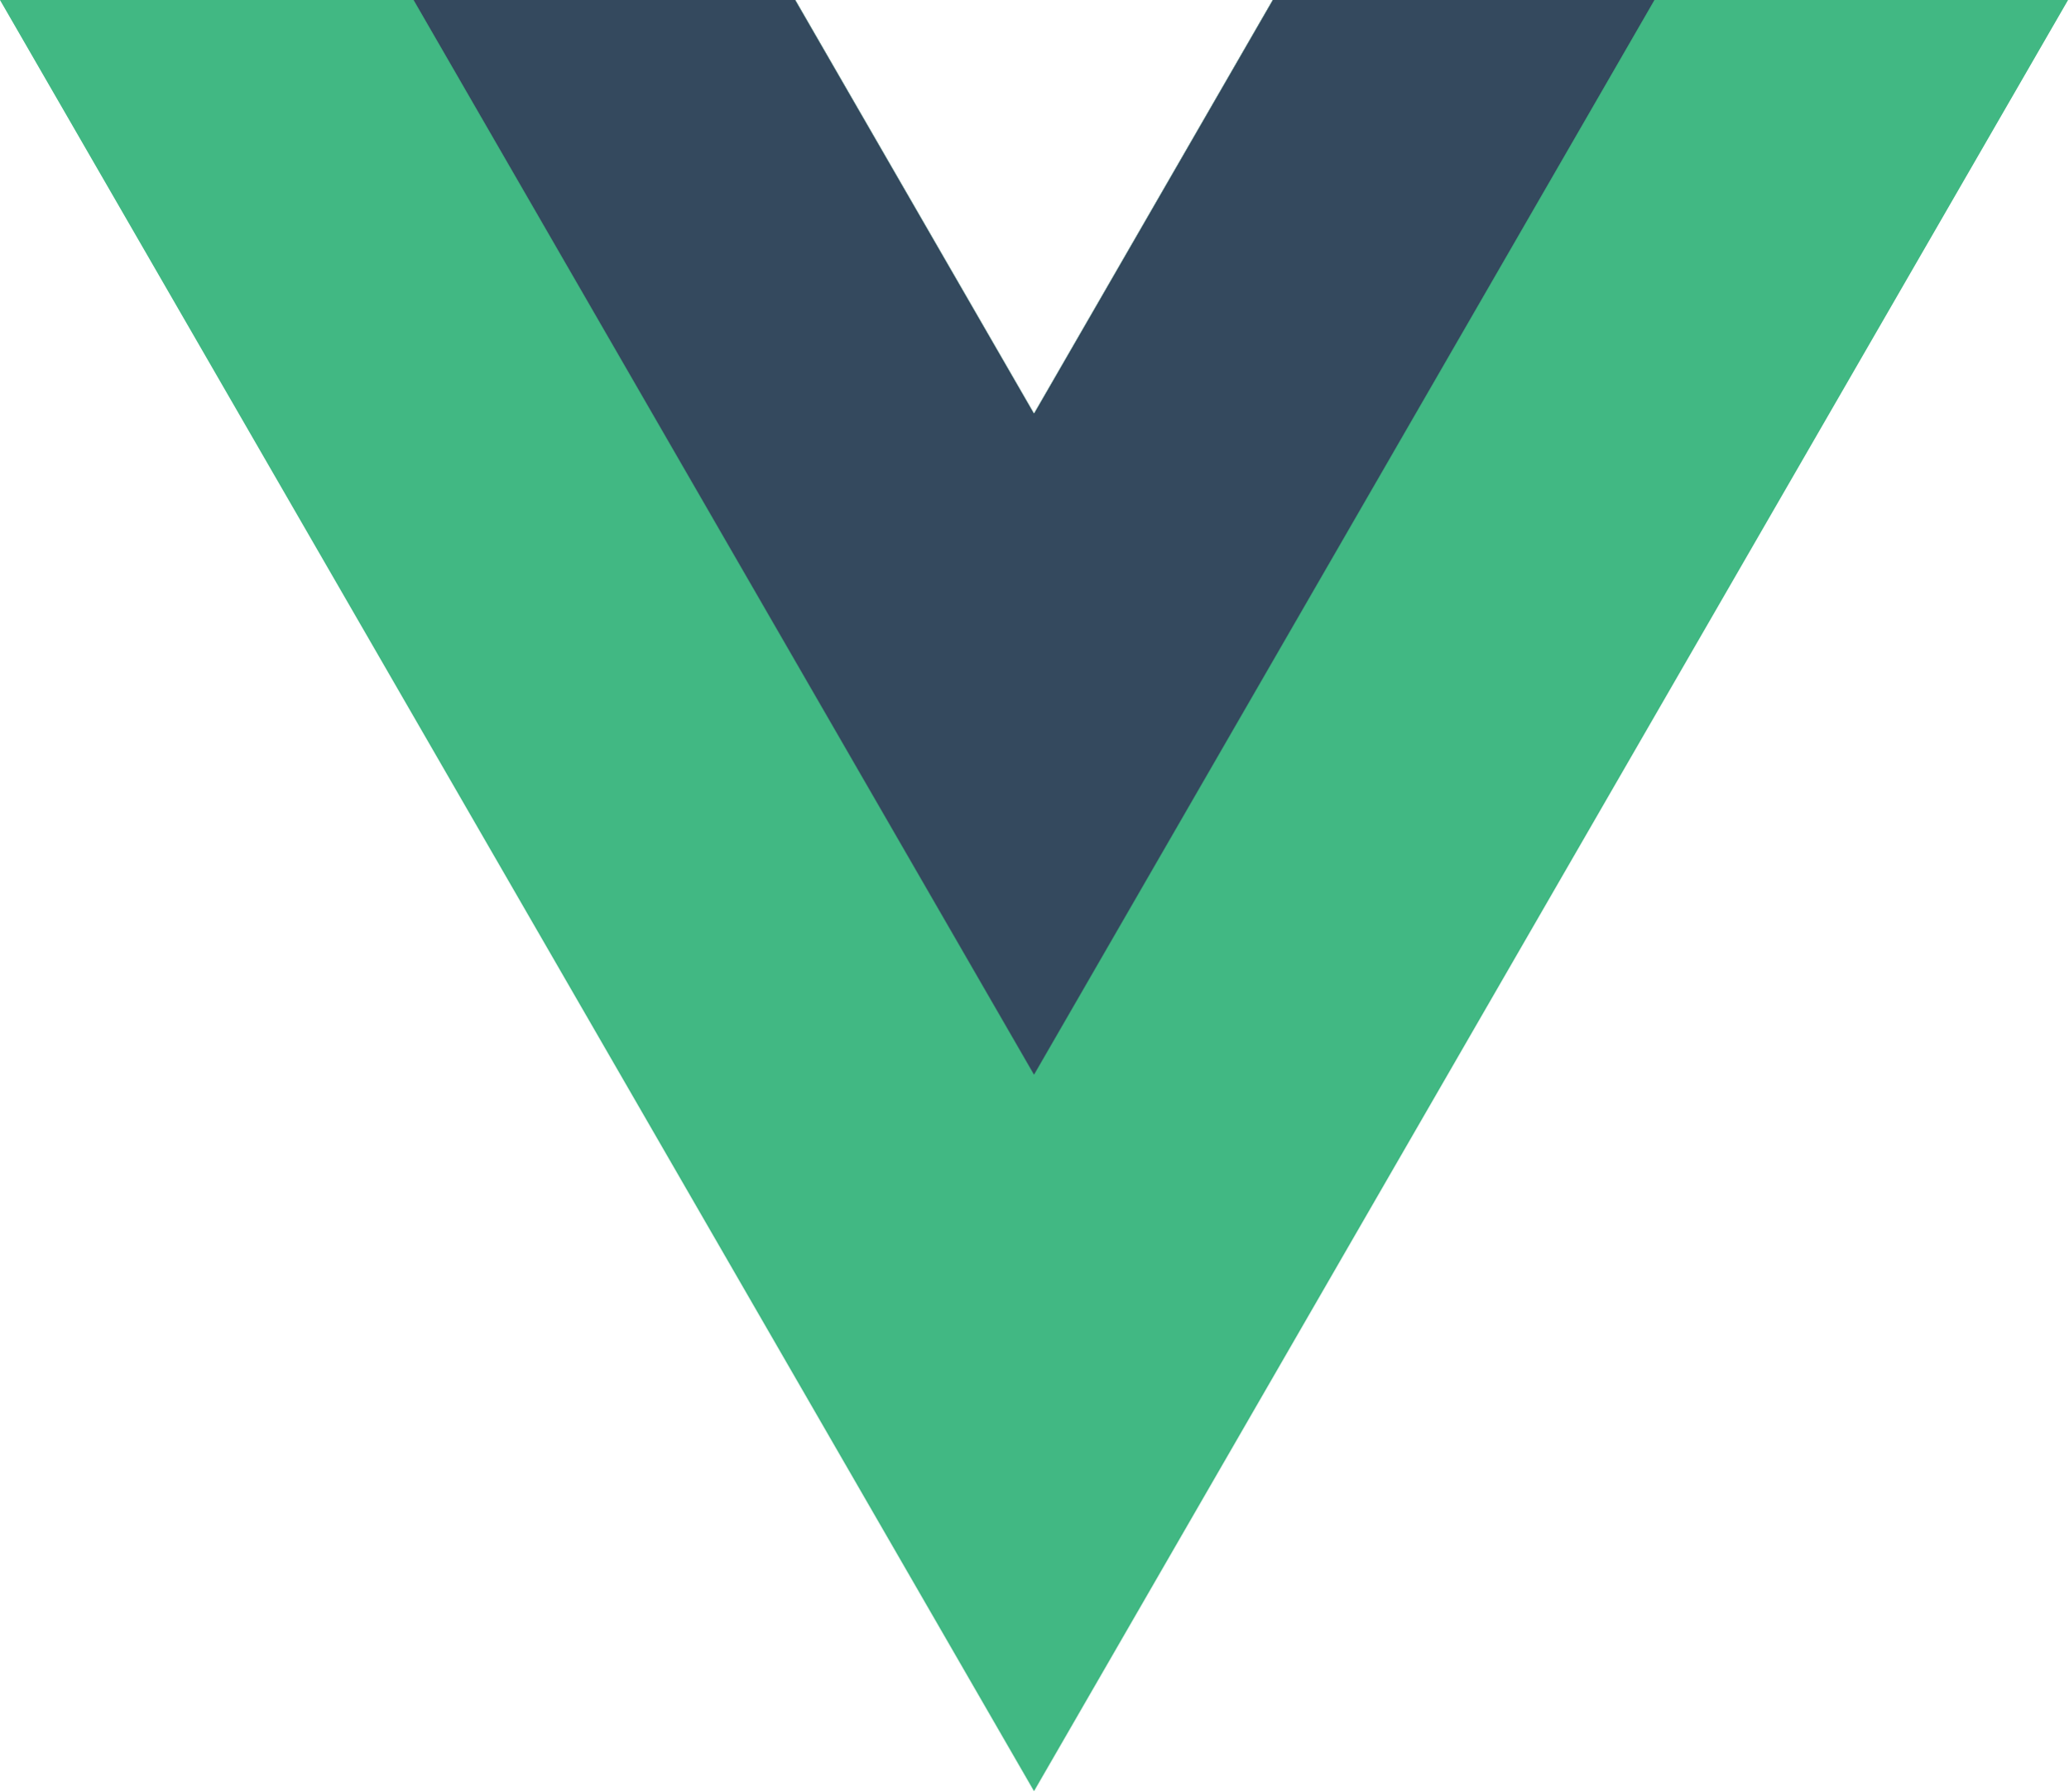
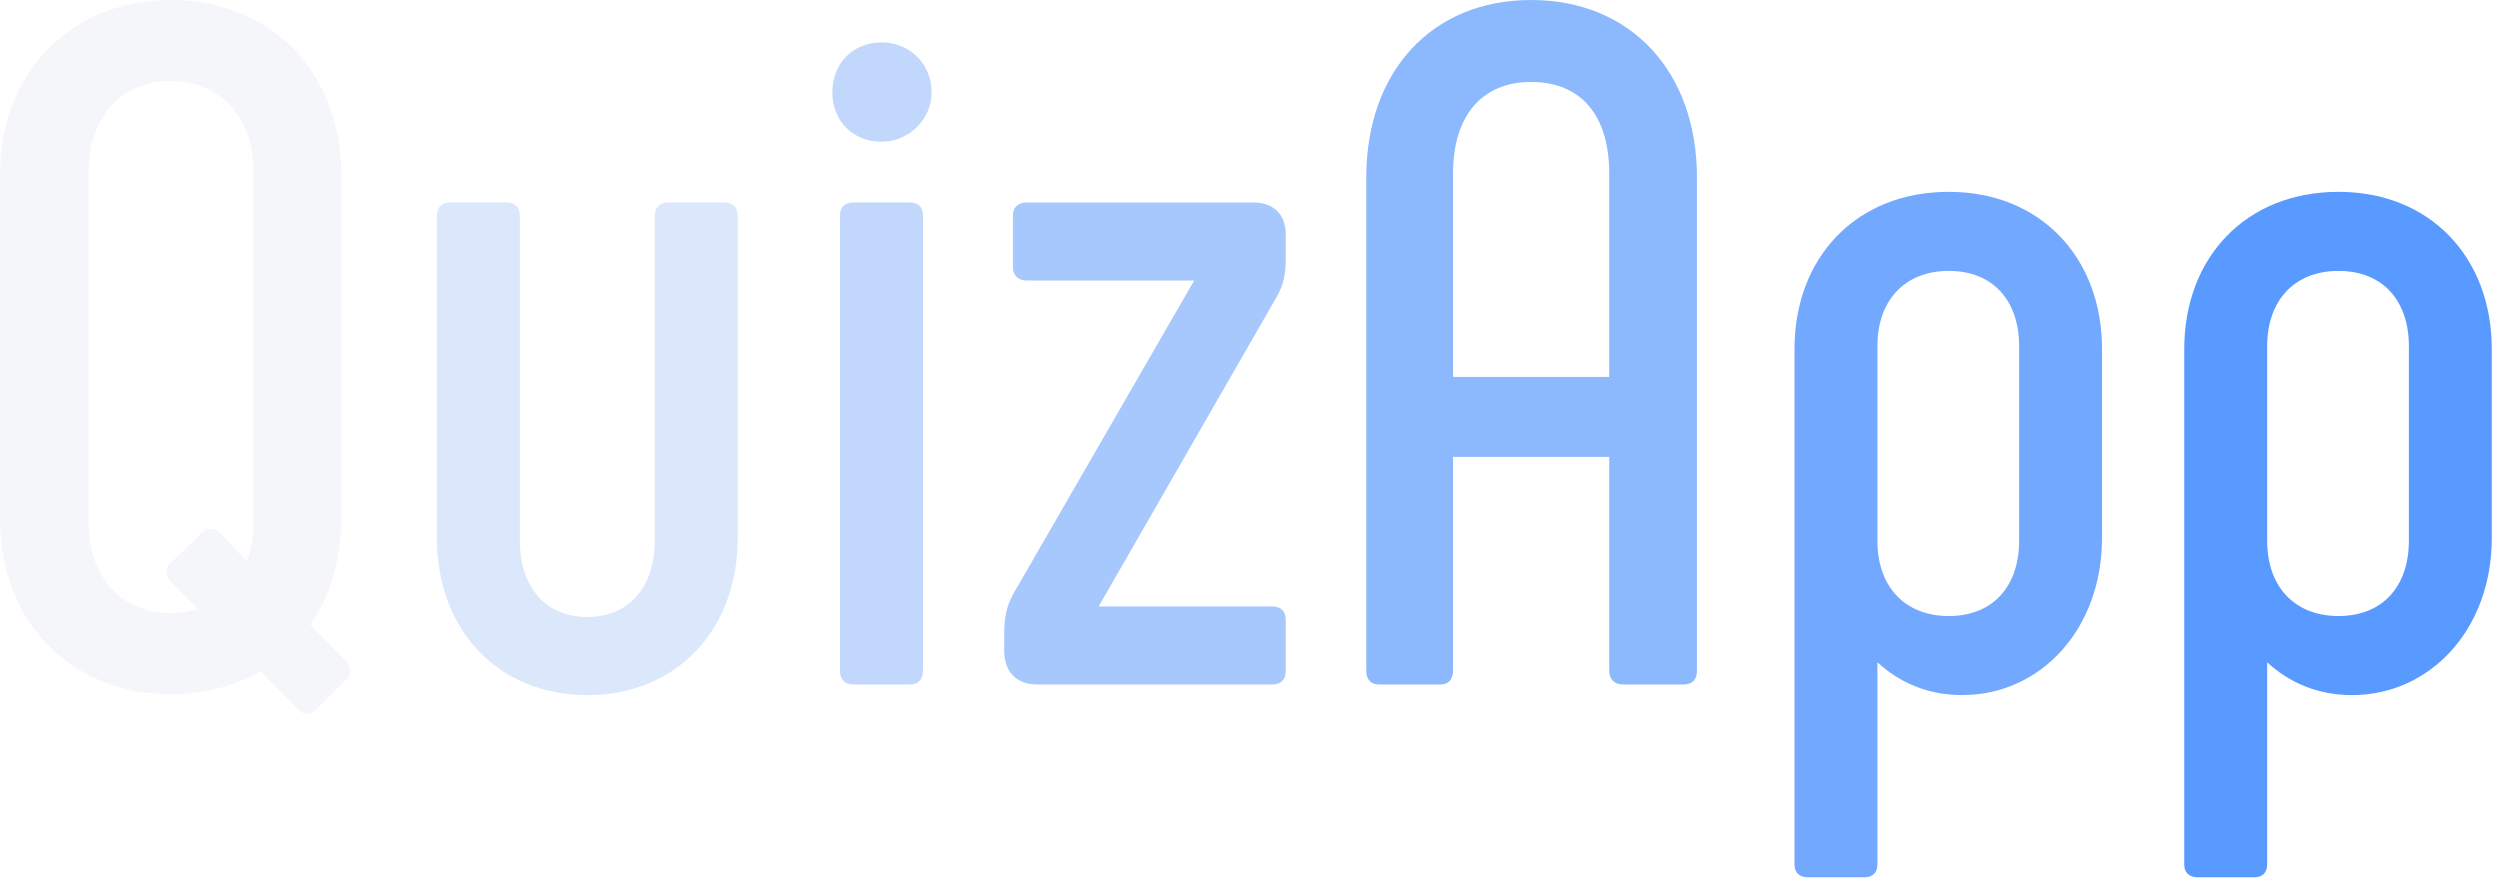
- <svg xmlns="http://www.w3.org/2000/svg" viewBox="0 0 261.76 226.69">
-   <path d="M161.096.001l-30.225 52.351L100.647.001H-.005l130.877 226.688L261.749.001z" fill="#41b883" />
-   <path d="M161.096.001l-30.225 52.351L100.647.001H52.346l78.526 136.01L209.398.001z" fill="#34495e" />
+ <svg xmlns="http://www.w3.org/2000/svg" width="267" height="94" viewBox="0 0 267 94" fill="none">
+   <path d="M36.963 70.631L33.153 66.718C35.212 63.732 36.448 59.82 36.448 55.495V18.636C36.448 7.825 29.035 0 18.224 0C7.516 0 0 7.825 0 18.636V55.495C0 66.306 7.516 74.131 18.224 74.131C21.828 74.131 25.019 73.308 27.799 71.66L31.815 75.779C32.432 76.396 33.153 76.396 33.771 75.779L36.963 72.587C37.58 72.072 37.58 71.351 36.963 70.631ZM18.224 65.483C12.973 65.483 9.472 61.57 9.472 55.907V18.224C9.472 12.561 12.973 8.649 18.224 8.649C23.475 8.649 27.078 12.561 27.078 18.224V55.907C27.078 57.349 26.873 58.687 26.358 59.923L23.475 56.937C22.857 56.319 22.033 56.319 21.519 56.937L18.224 60.129C17.606 60.643 17.606 61.467 18.224 62.085L21.107 65.071C20.283 65.277 19.253 65.483 18.224 65.483Z" fill="#F5F6FA" />
+   <path d="M48.105 21.622C47.178 21.622 46.663 22.136 46.663 23.063V57.452C46.663 67.233 53.15 74.234 62.725 74.234C72.3 74.234 78.787 67.233 78.787 57.452V23.063C78.787 22.136 78.272 21.622 77.346 21.622H71.374C70.447 21.622 69.932 22.136 69.932 23.063V57.761C69.932 62.6 67.255 65.894 62.725 65.894C58.195 65.894 55.518 62.6 55.518 57.761V23.063C55.518 22.136 55.003 21.622 54.077 21.622H48.105Z" fill="#DBE7FB" />
+   <path d="M94.144 15.135C97.13 15.135 99.498 12.664 99.498 9.884C99.498 6.795 97.13 4.53 94.144 4.53C91.055 4.53 88.893 6.795 88.893 9.884C88.893 12.87 91.055 15.135 94.144 15.135ZM91.158 73.102H97.13C98.056 73.102 98.571 72.587 98.571 71.66V22.96C98.571 22.136 98.056 21.622 97.13 21.622H91.158C90.232 21.622 89.717 22.136 89.717 22.96V71.66C89.717 72.587 90.232 73.102 91.158 73.102Z" fill="#C1D7FC" />
+   <path d="M117.342 64.762L136.287 31.815C137.213 30.27 137.316 28.932 137.316 27.593V25.019C137.316 22.857 135.978 21.622 133.816 21.622H109.62C108.797 21.622 108.179 22.136 108.179 22.96V28.52C108.179 29.447 108.797 29.961 109.62 29.961H127.535L108.282 63.32C107.458 64.762 107.252 66.1 107.252 67.542V69.498C107.252 71.763 108.591 73.102 110.753 73.102H135.875C136.802 73.102 137.316 72.587 137.316 71.66V66.203C137.316 65.277 136.802 64.762 135.875 64.762H117.342Z" fill="#A7C8FD" />
+   <path d="M147.259 73.102H153.848C154.672 73.102 155.186 72.587 155.186 71.66V48.803H171.866V71.66C171.866 72.587 172.484 73.102 173.307 73.102H179.794C180.721 73.102 181.235 72.587 181.235 71.66V18.945C181.235 7.619 174.131 0 163.526 0C152.921 0 145.92 7.619 145.92 18.945V71.66C145.92 72.587 146.435 73.102 147.259 73.102ZM155.186 40.257V18.533C155.186 12.355 158.275 8.752 163.526 8.752C168.88 8.752 171.866 12.355 171.866 18.533V40.257H155.186Z" fill="#8CB9FD" />
+   <path d="M208.126 20.489C198.241 20.489 191.652 27.49 191.652 37.272V92.355C191.652 93.179 192.167 93.694 193.093 93.694H199.168C199.992 93.694 200.507 93.179 200.507 92.355V70.734C202.875 72.896 205.86 74.234 209.567 74.234C217.907 74.234 224.496 67.233 224.496 57.452V37.272C224.496 27.49 217.907 20.489 208.126 20.489ZM215.642 57.761C215.642 62.6 212.862 65.791 208.126 65.791C203.389 65.791 200.507 62.6 200.507 57.761V36.963C200.507 32.123 203.389 28.932 208.126 28.932C212.862 28.932 215.642 32.123 215.642 36.963V57.761Z" fill="#72A9FE" />
+   <path d="M249.752 20.489C239.868 20.489 233.278 27.49 233.278 37.272V92.355C233.278 93.179 233.793 93.694 234.72 93.694H240.794C241.618 93.694 242.133 93.179 242.133 92.355V70.734C244.501 72.896 247.487 74.234 251.193 74.234C259.533 74.234 266.123 67.233 266.123 57.452V37.272C266.123 27.49 259.533 20.489 249.752 20.489ZM257.268 57.761C257.268 62.6 254.488 65.791 249.752 65.791C245.016 65.791 242.133 62.6 242.133 57.761V36.963C242.133 32.123 245.016 28.932 249.752 28.932C254.488 28.932 257.268 32.123 257.268 36.963V57.761Z" fill="#589AFF" />
</svg>
